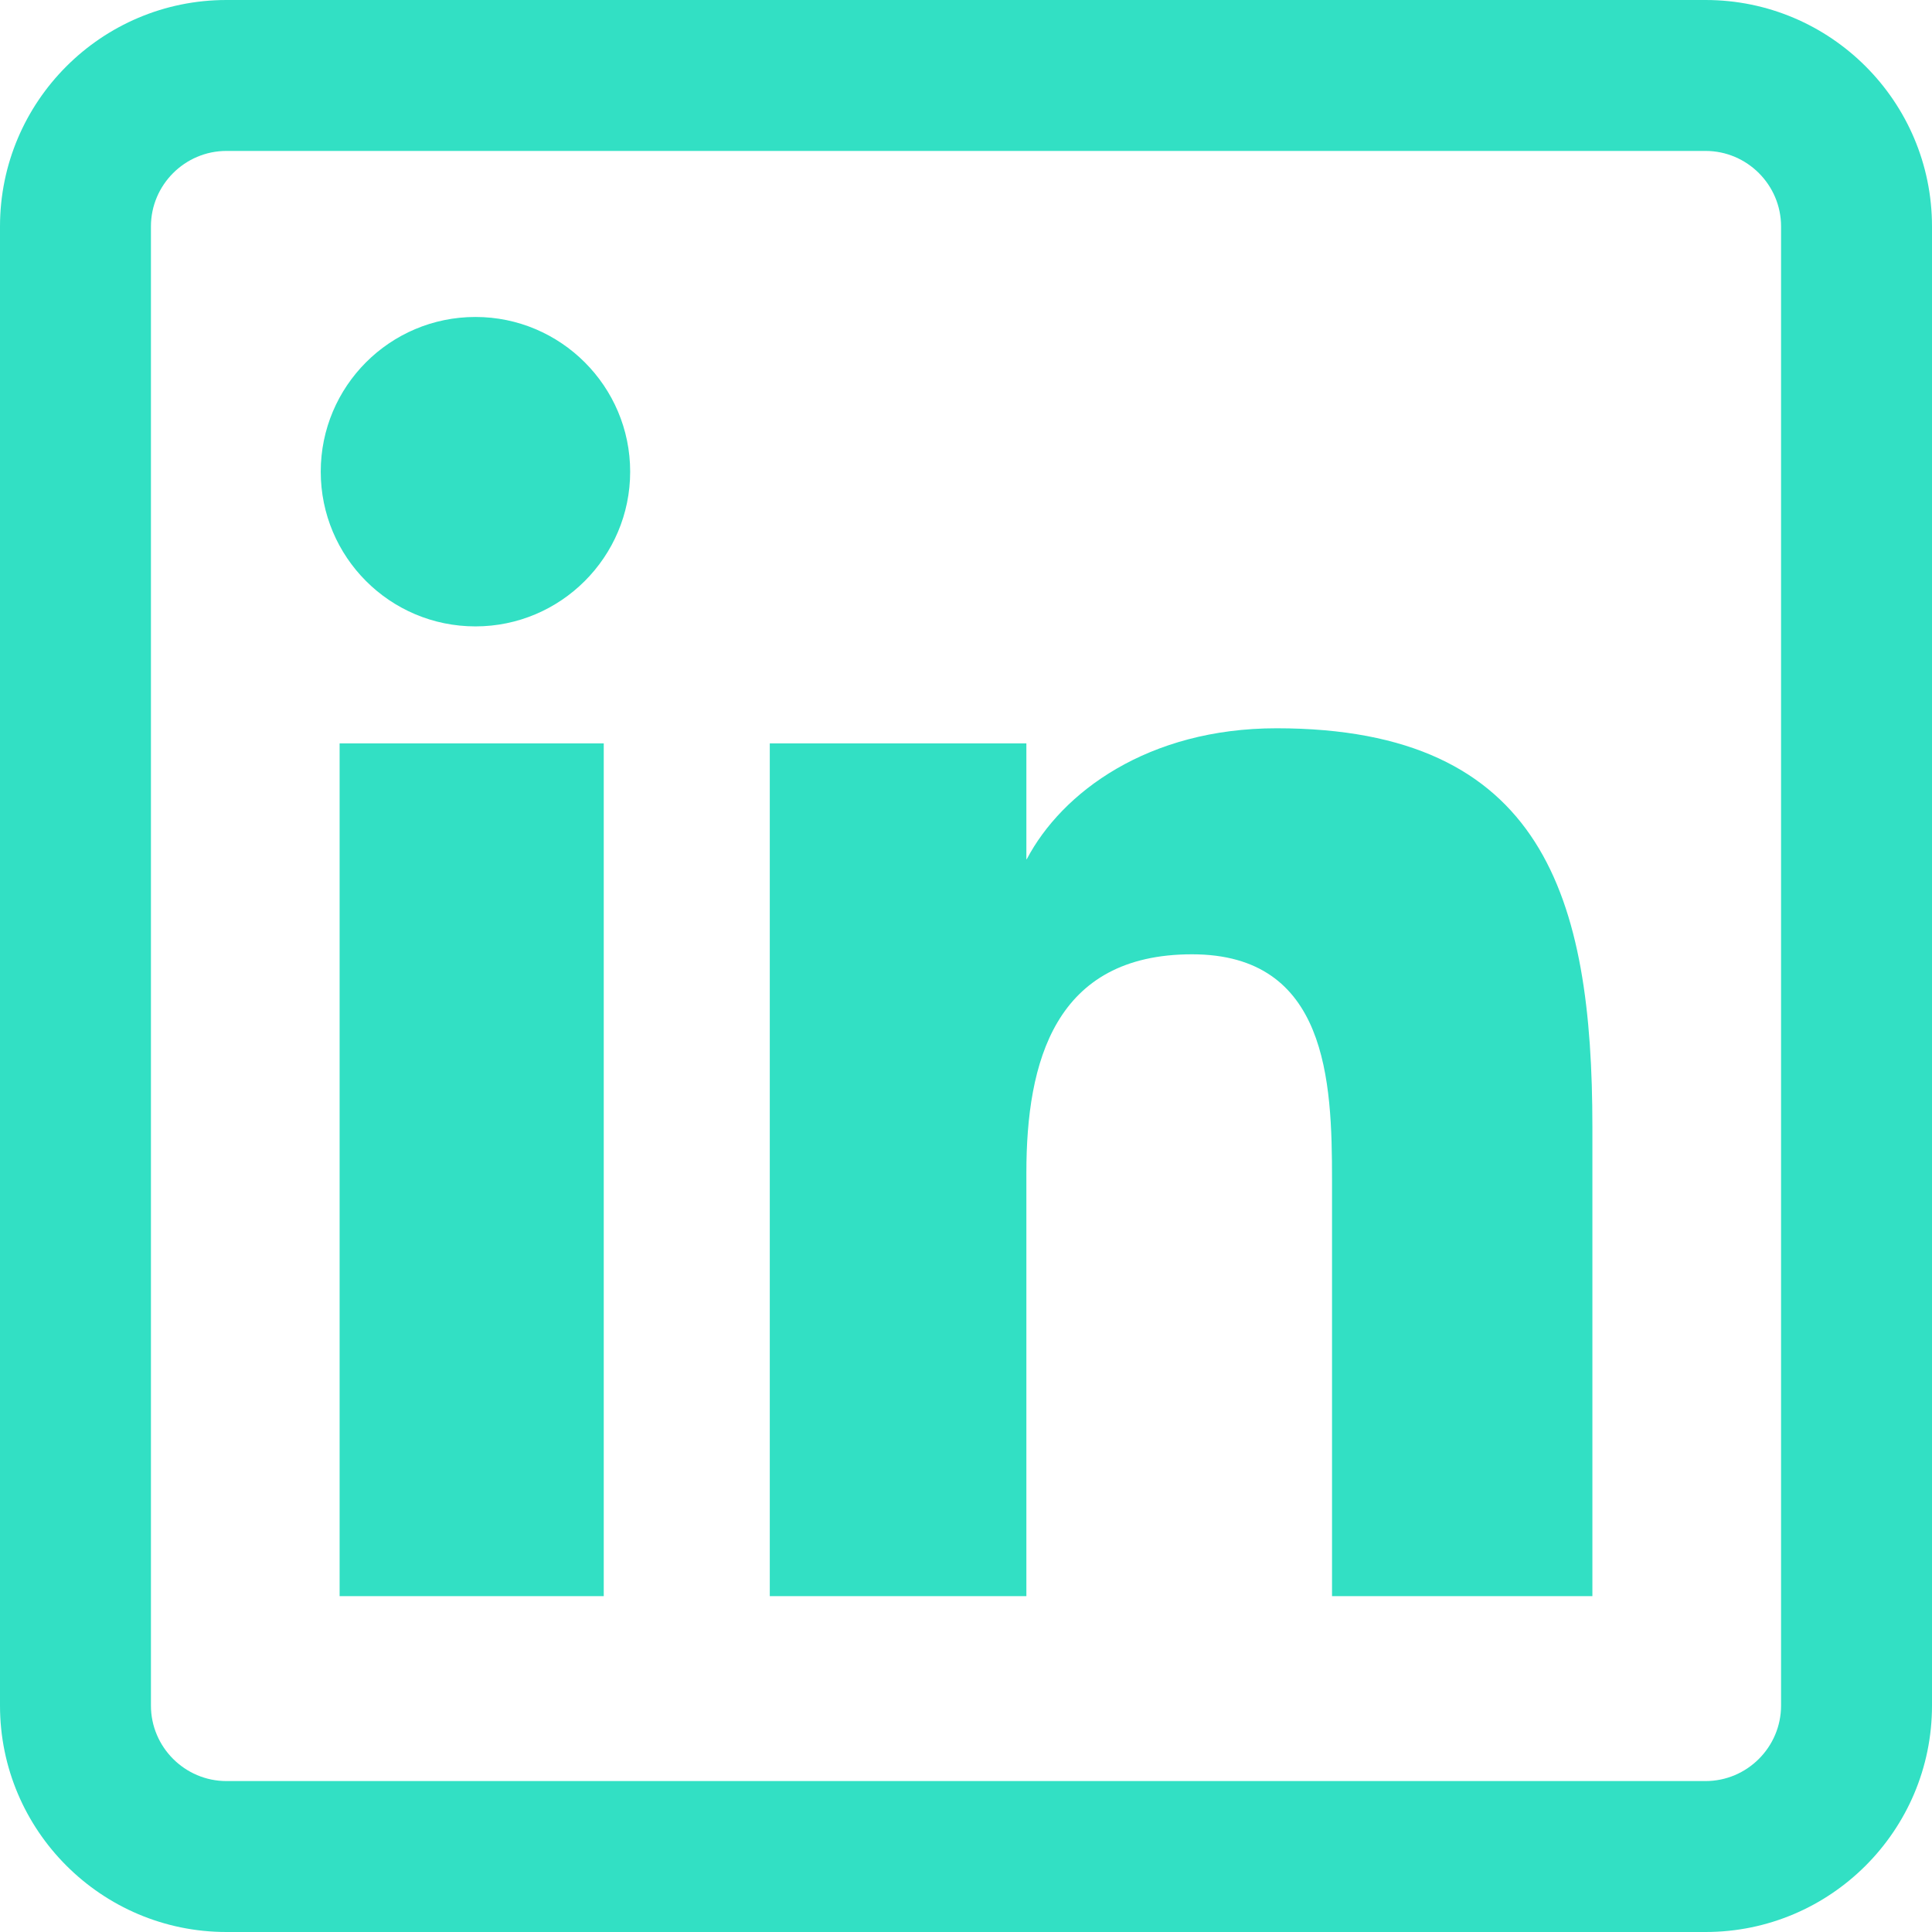
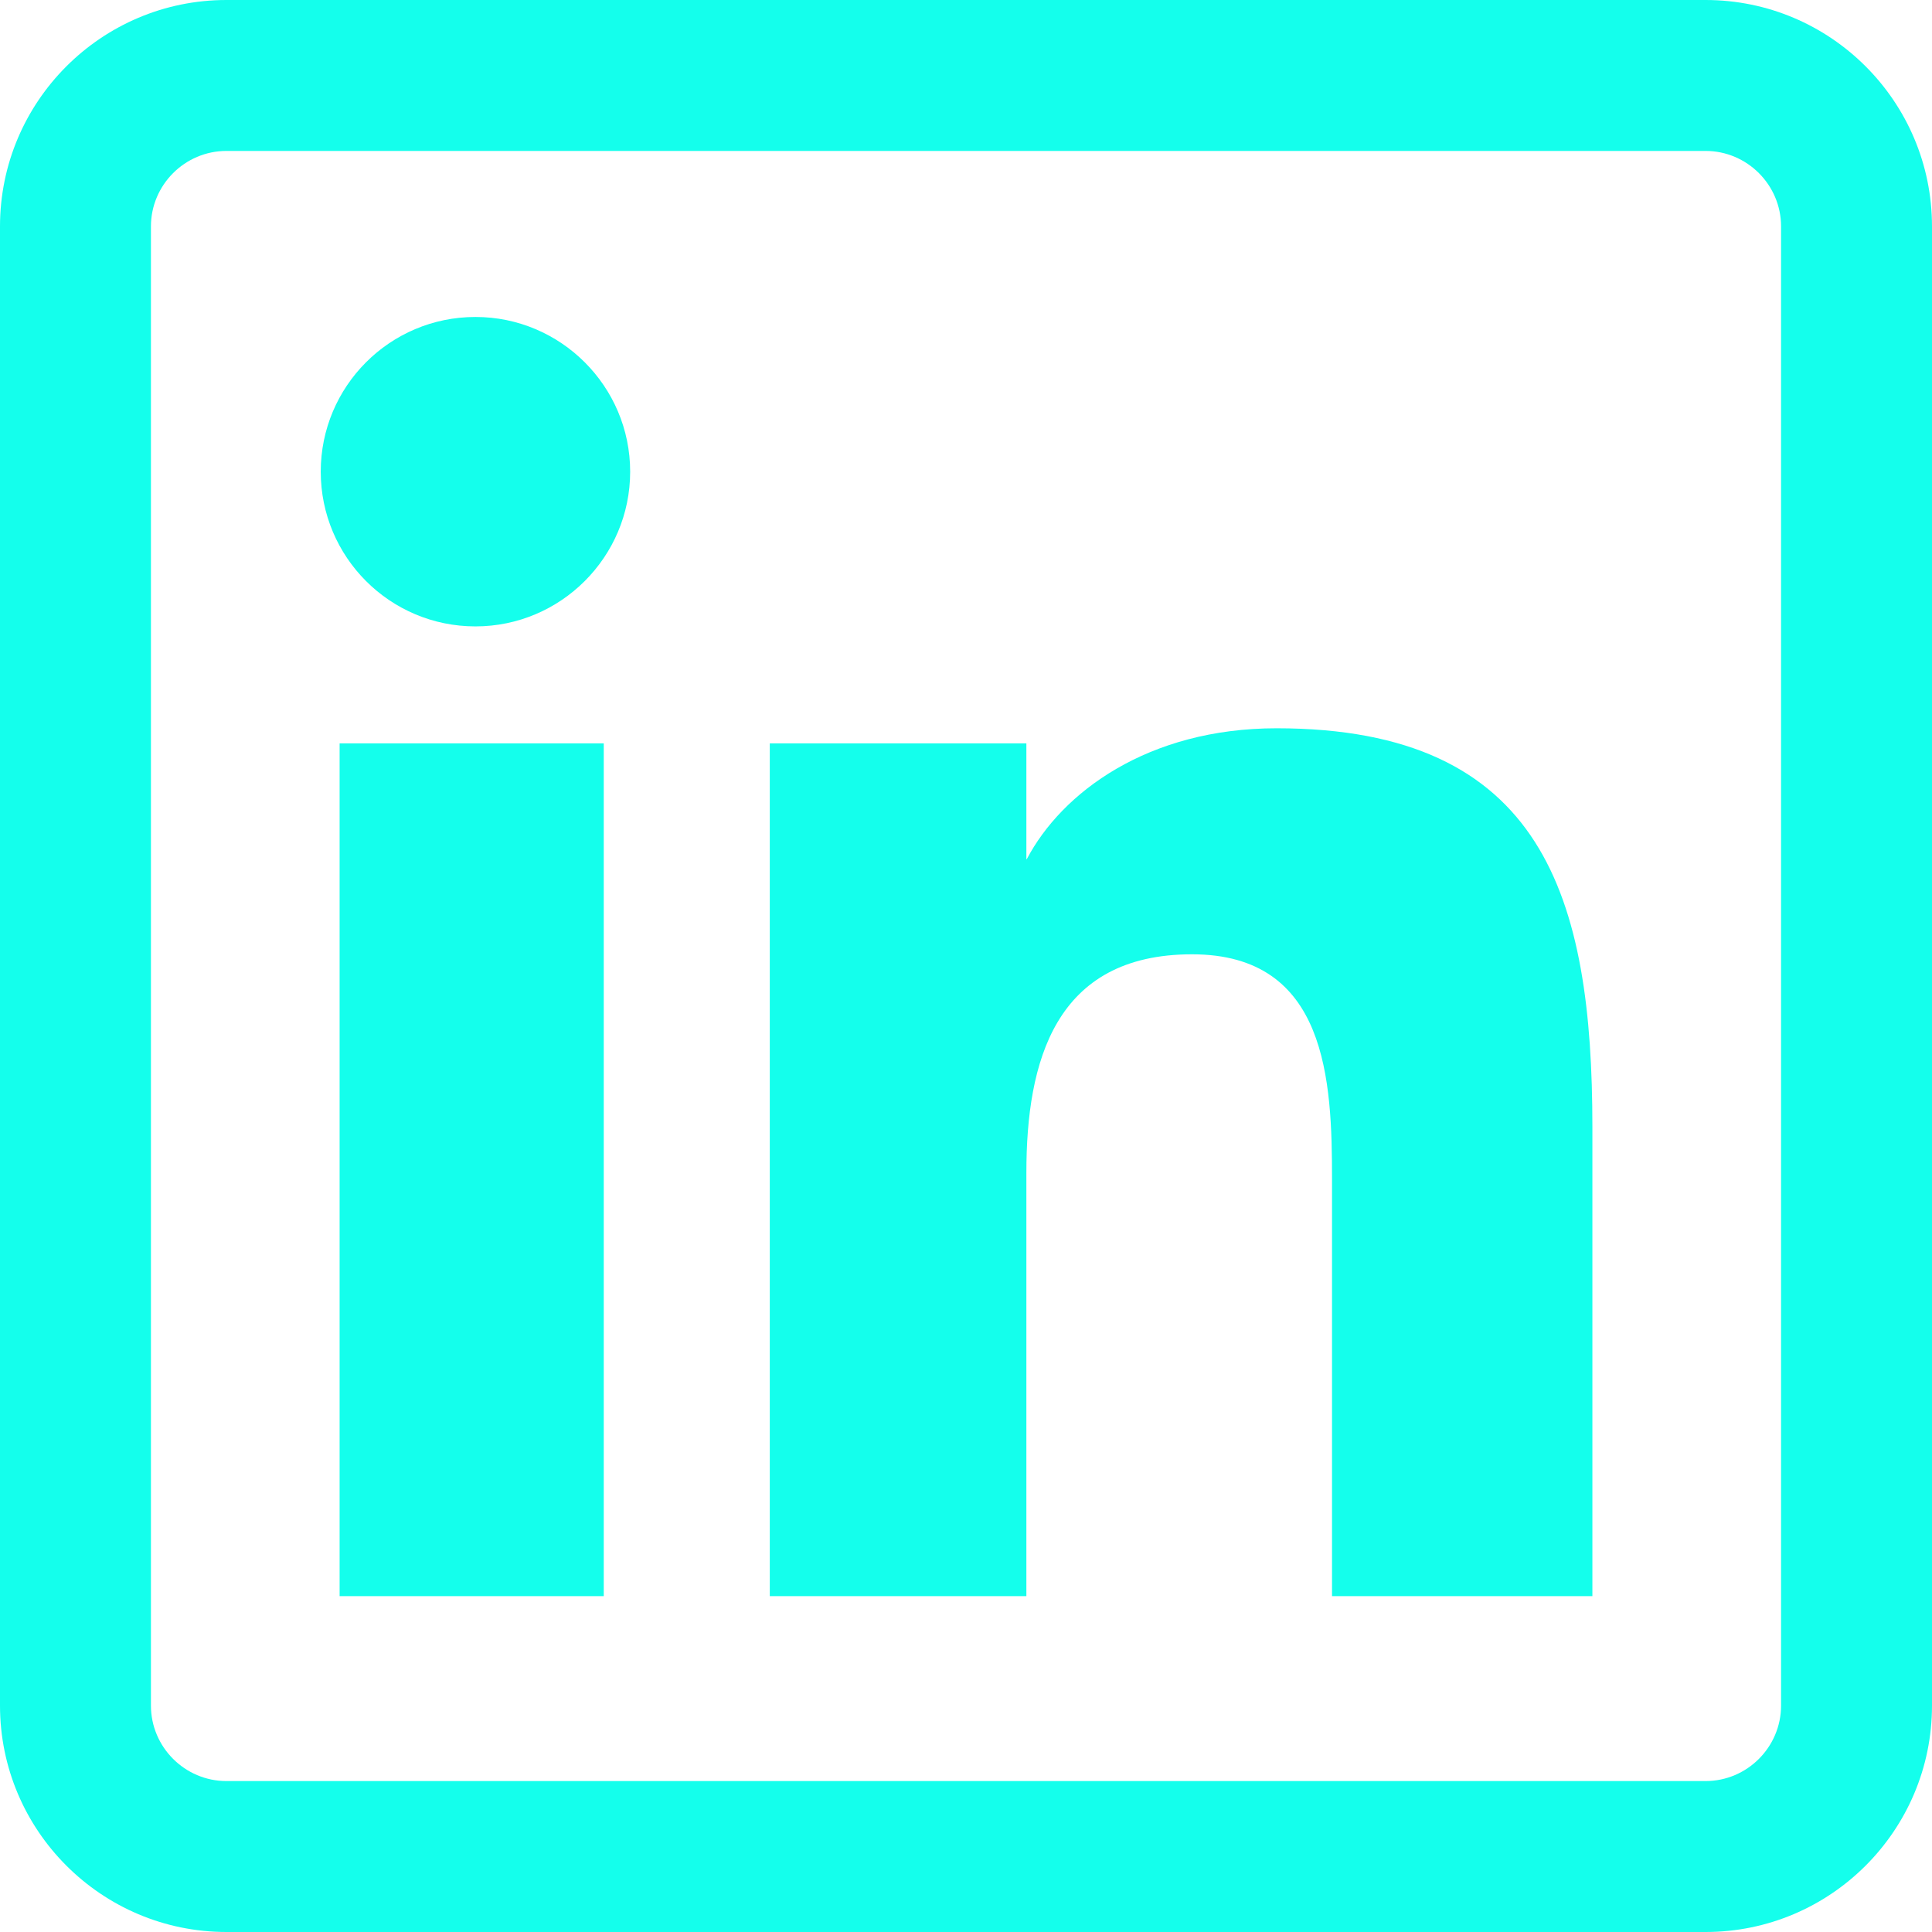
<svg xmlns="http://www.w3.org/2000/svg" version="1.1" id="Capa_1" x="0px" y="0px" viewBox="0 0 512 512" style="enable-background:new 0 0 512 512;" xml:space="preserve">
  <style type="text/css">
- 	.st0{fill:#32E0C4;}
+ 	.st0{fill:#14FFEC;}
</style>
  <path class="st0" d="M160,423H90V197h70V423z M167,125c0-22.6-18.4-41-41-41c-22.7,0-41,18.4-41,41s18.3,41,41,41  C148.6,166,167,147.6,167,125z M422,298.7C422,238,409.2,193,338.3,193c-34.1,0-56.9,17-66.2,34.7H272V197h-68v226h68V310.8  c0-29.4,7.5-57.9,43.9-57.9c35.9,0,37.1,33.6,37.1,59.7V423h69V298.7z M512,452V60c0-33.1-26.9-60-60-60H60C26.9,0,0,26.9,0,60v392  c0,33.1,26.9,60,60,60h392C485.1,512,512,485.1,512,452z M452,40c11,0,20,9,20,20v392c0,11-9,20-20,20H60c-11,0-20-9-20-20V60  c0-11,9-20,20-20H452z" />
</svg>
